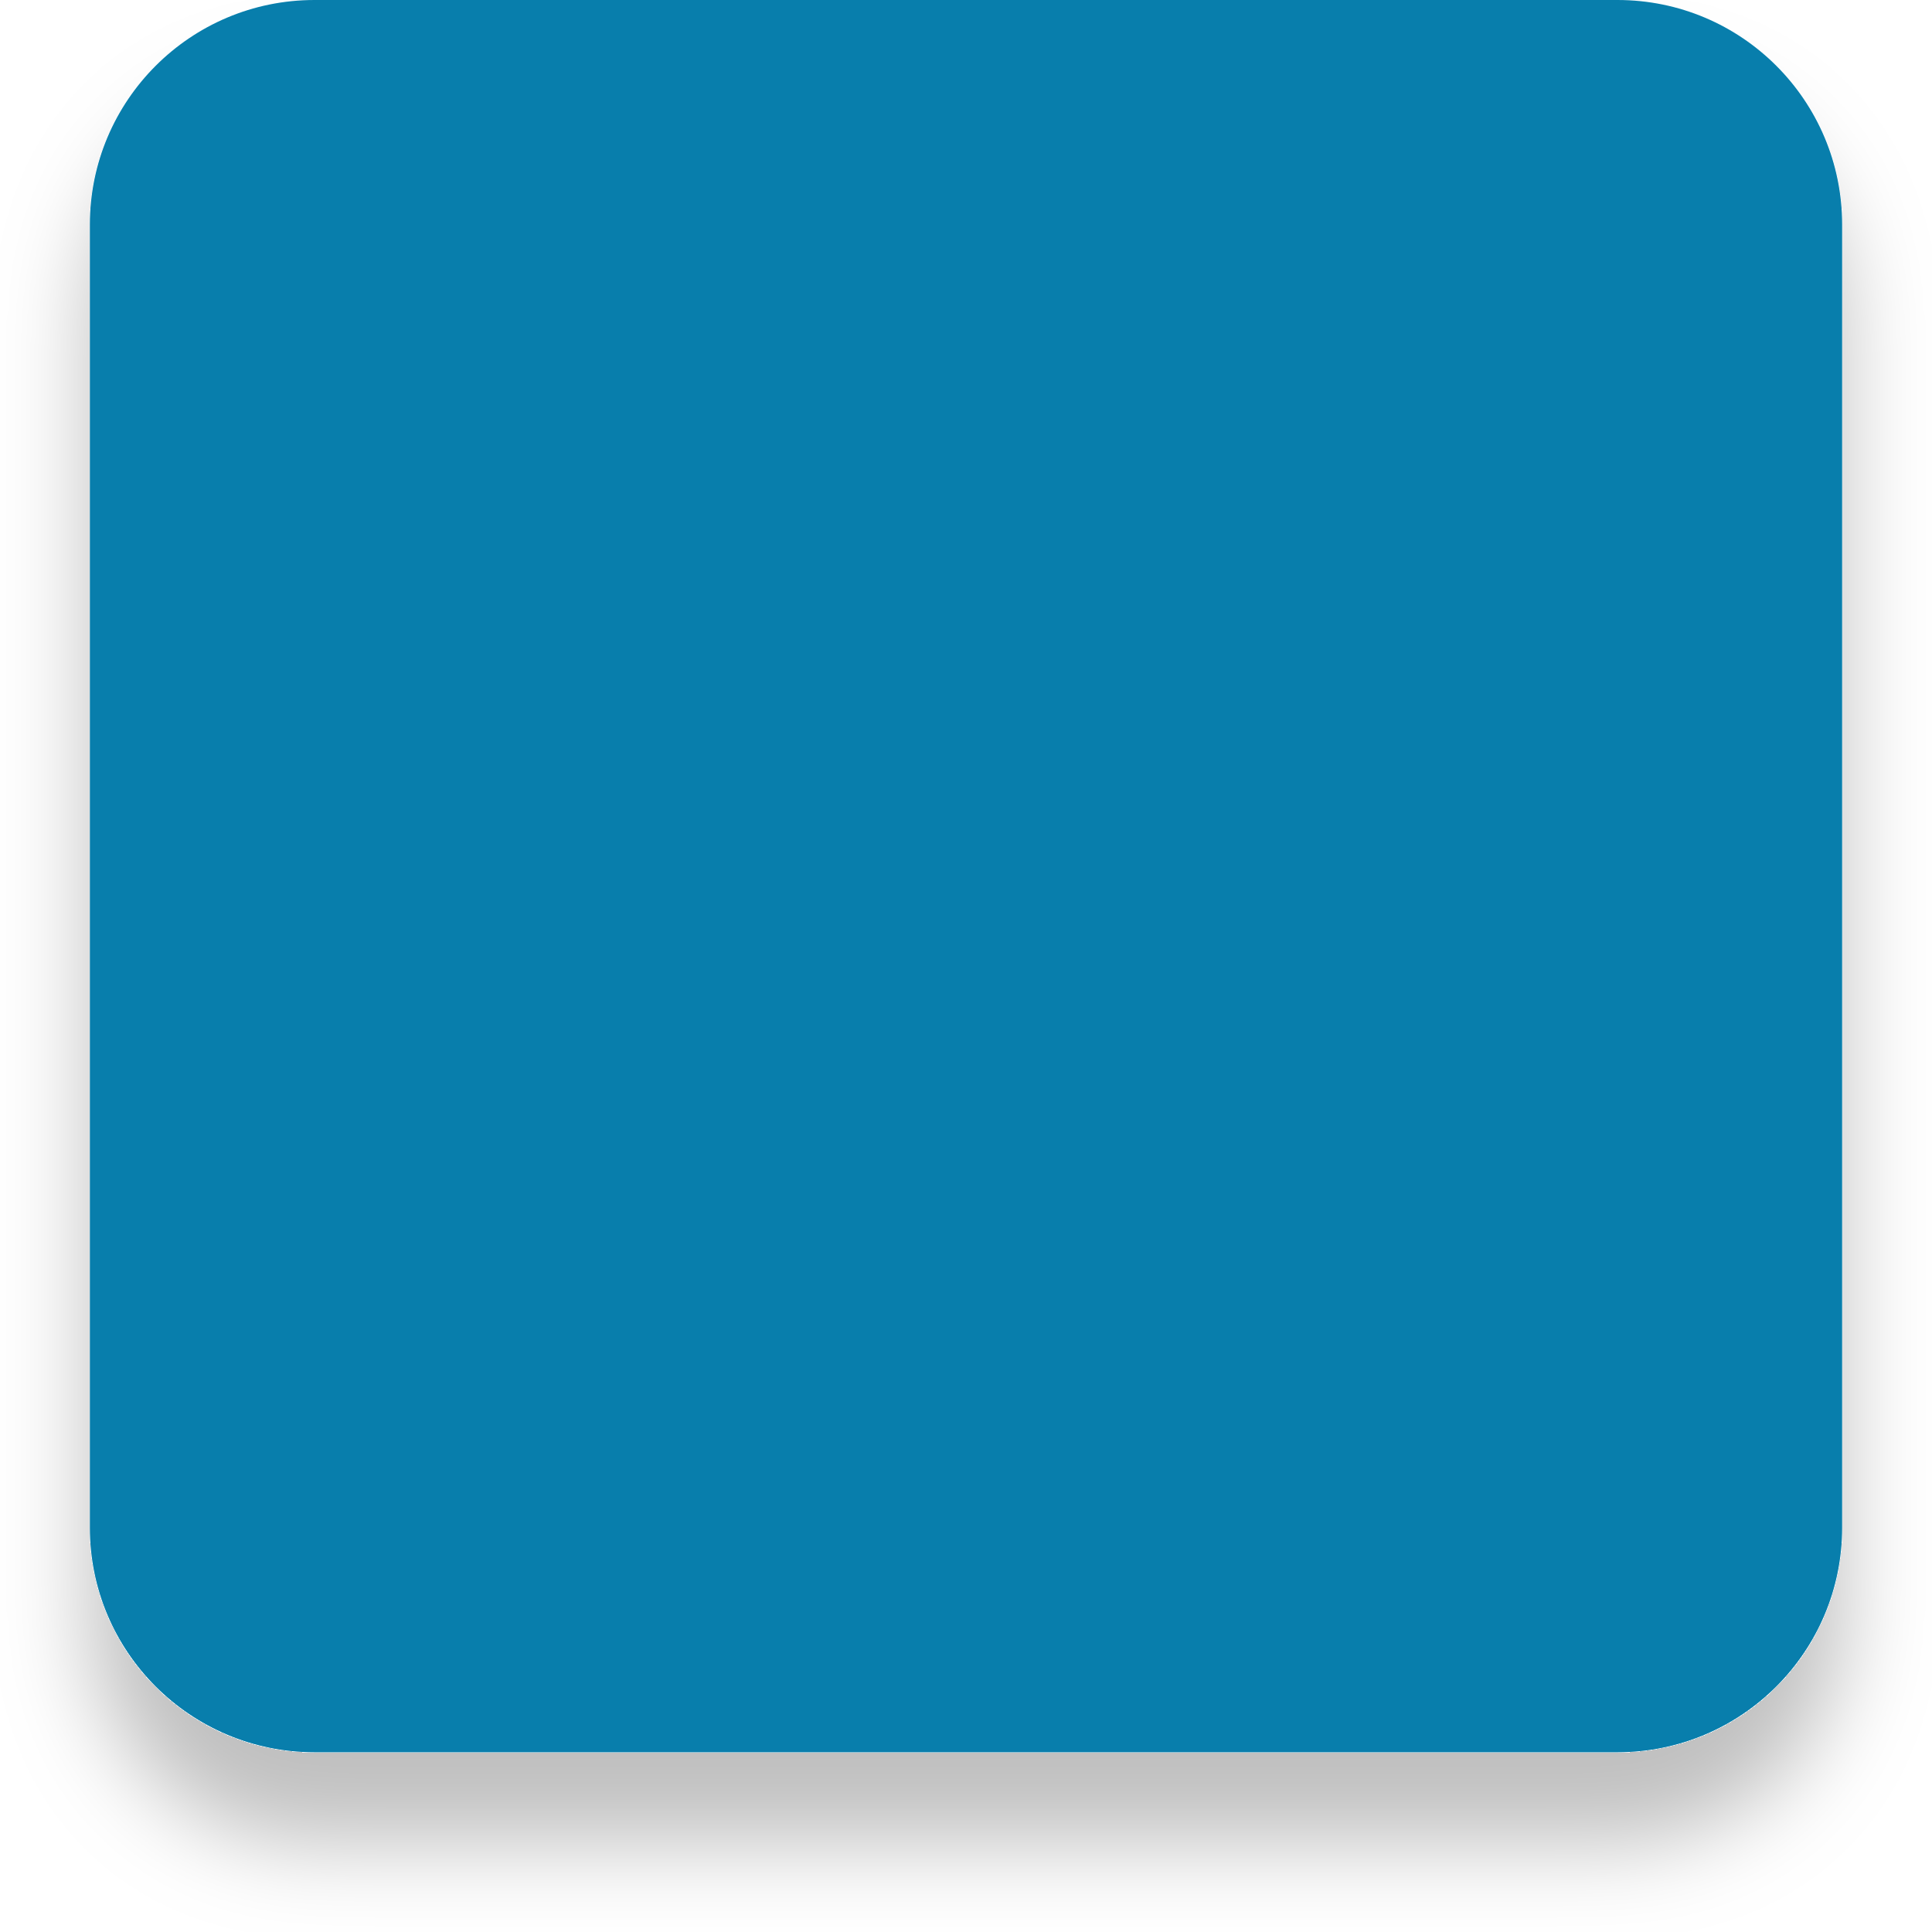
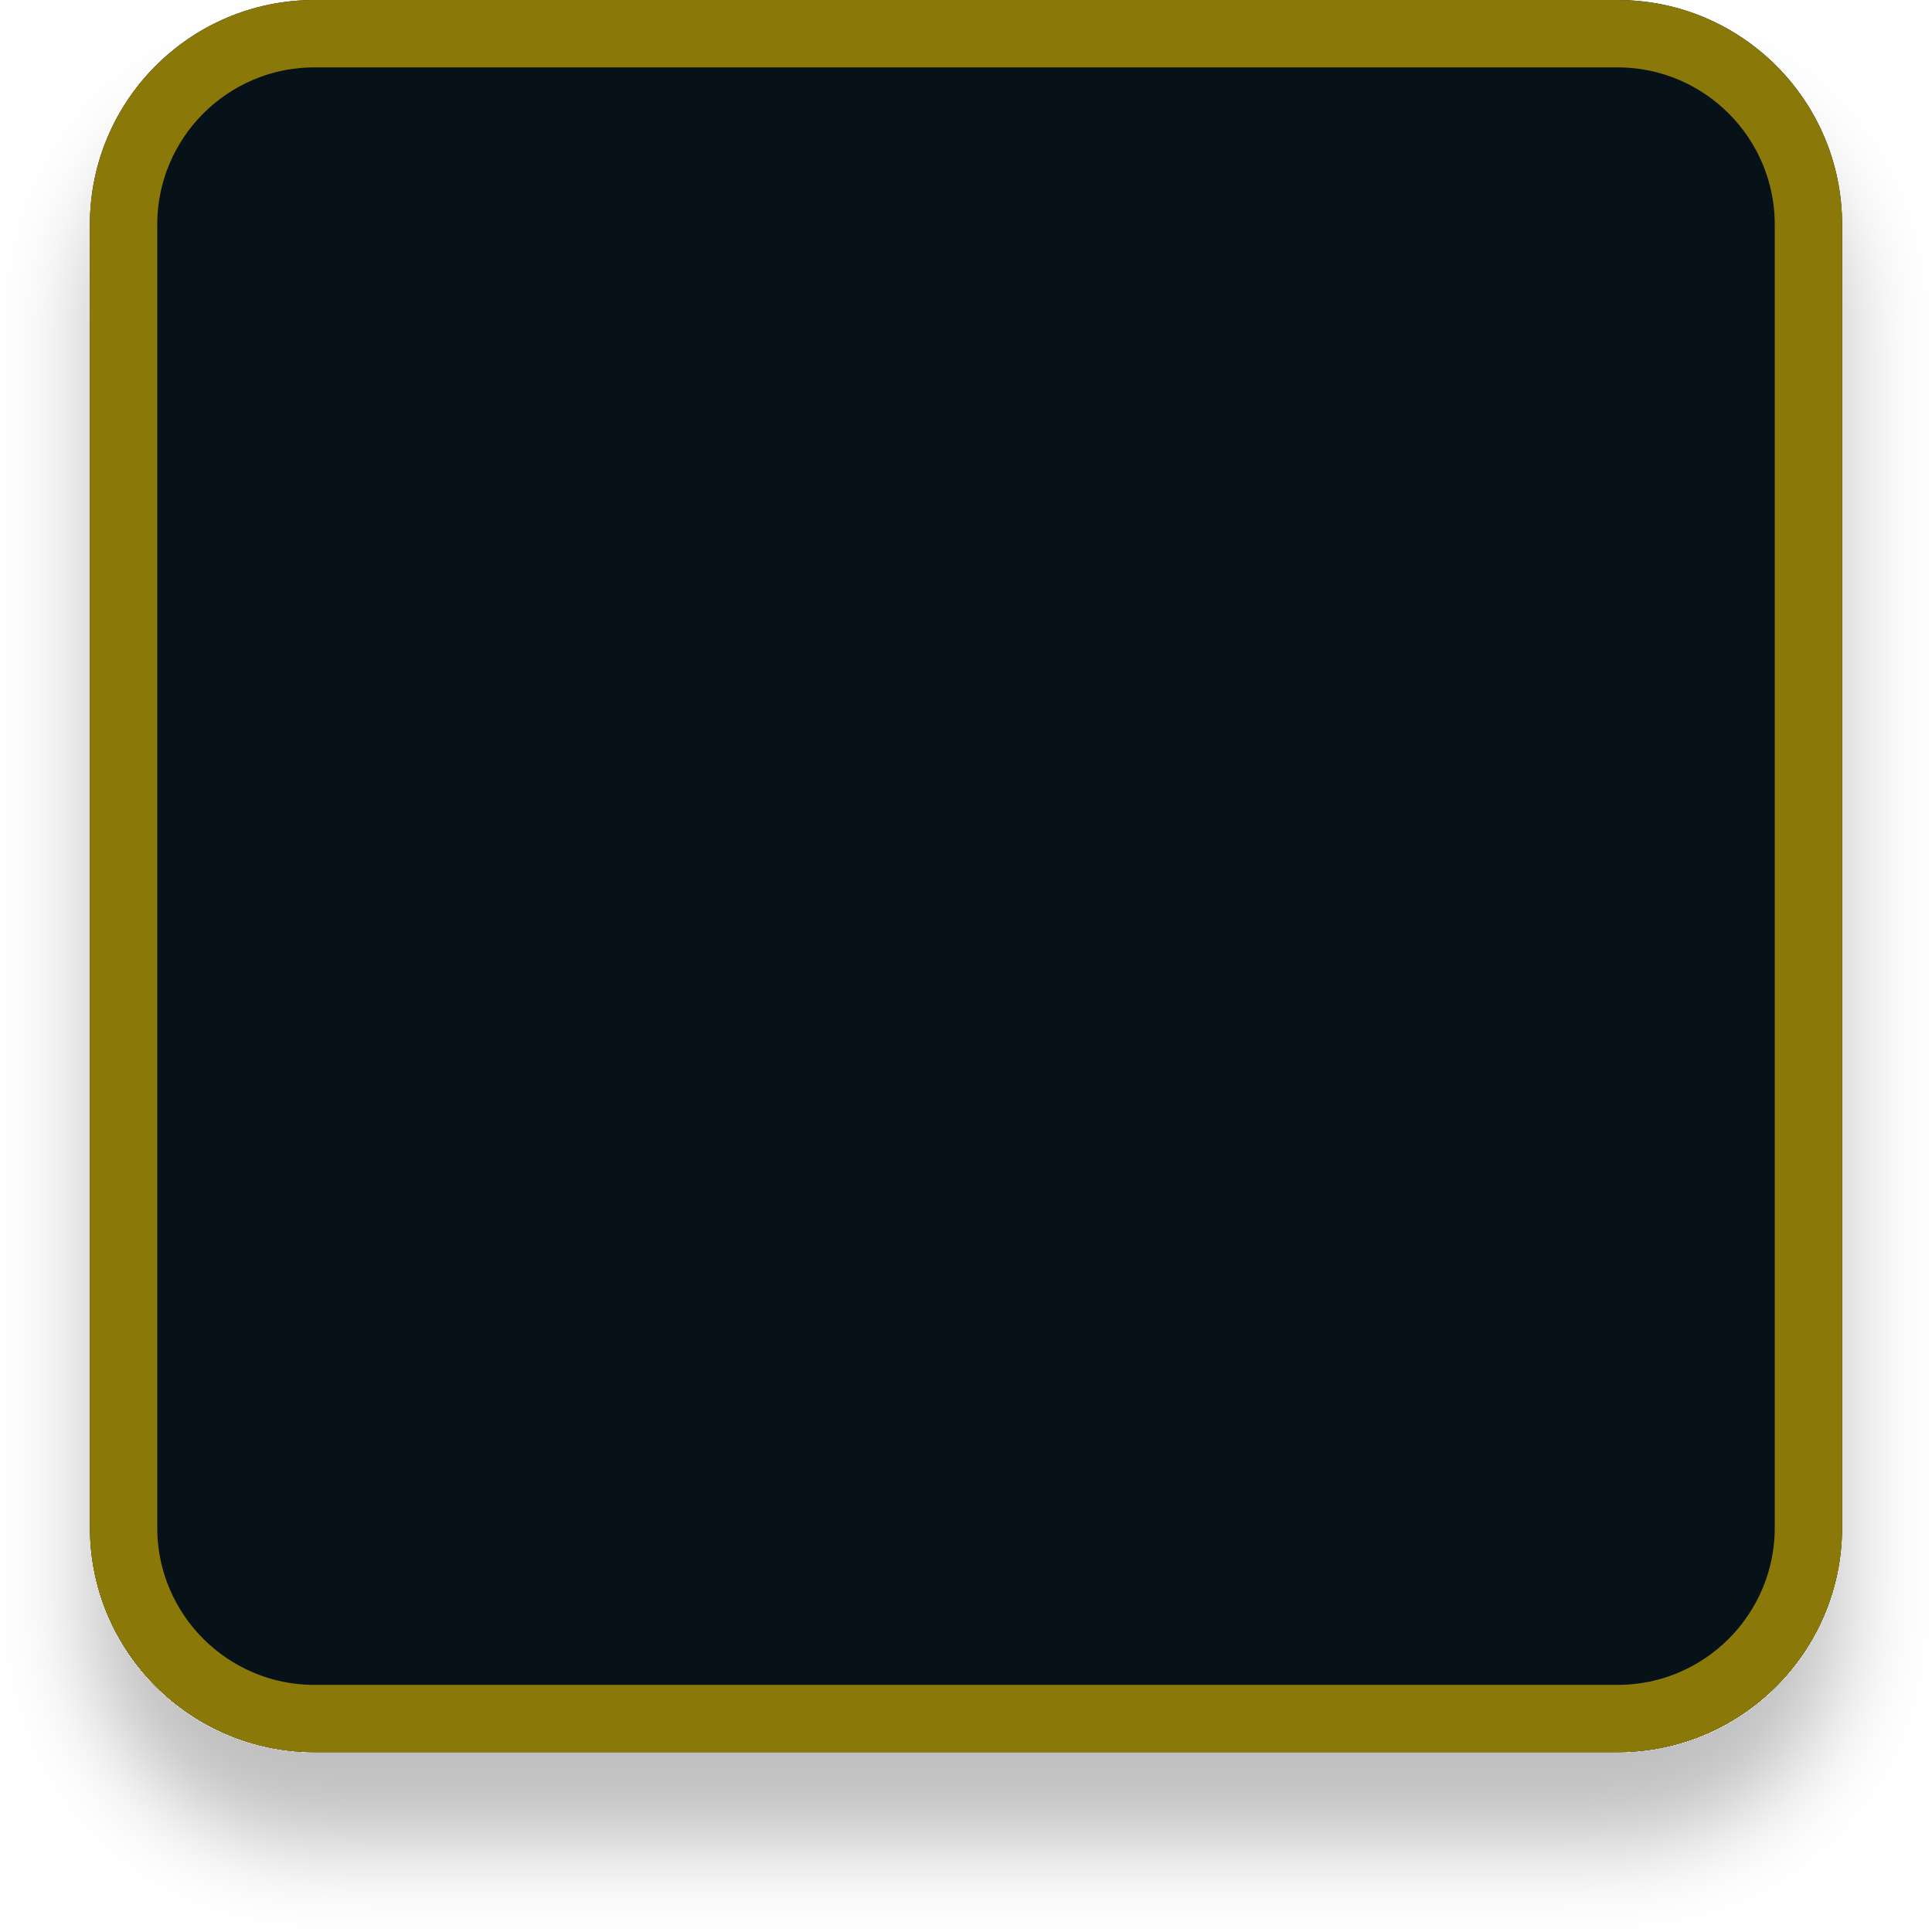
<svg xmlns="http://www.w3.org/2000/svg" width="86" height="86" viewBox="0 0 86 86" fill="none">
  <g filter="url(#filter0_d_1_5)">
-     <rect x="4" width="78" height="78" rx="10" fill="#087EAC" />
+     <rect x="4" width="78" height="78" rx="10" fill="#061217" />
+     <rect x="5.5" y="1.5" width="75" height="75" rx="8.5" stroke="#8A7909" stroke-width="3" />
  </g>
  <defs>
    <filter id="filter0_d_1_5" x="0" y="0" width="86" height="86" filterUnits="userSpaceOnUse" color-interpolation-filters="sRGB">
      <feFlood flood-opacity="0" result="BackgroundImageFix" />
      <feColorMatrix in="SourceAlpha" type="matrix" values="0 0 0 0 0 0 0 0 0 0 0 0 0 0 0 0 0 0 127 0" result="hardAlpha" />
      <feOffset dy="4" />
      <feGaussianBlur stdDeviation="2" />
      <feComposite in2="hardAlpha" operator="out" />
      <feColorMatrix type="matrix" values="0 0 0 0 0 0 0 0 0 0 0 0 0 0 0 0 0 0 0.25 0" />
      <feBlend mode="normal" in2="BackgroundImageFix" result="effect1_dropShadow_1_5" />
      <feBlend mode="normal" in="SourceGraphic" in2="effect1_dropShadow_1_5" result="shape" />
    </filter>
  </defs>
</svg>
